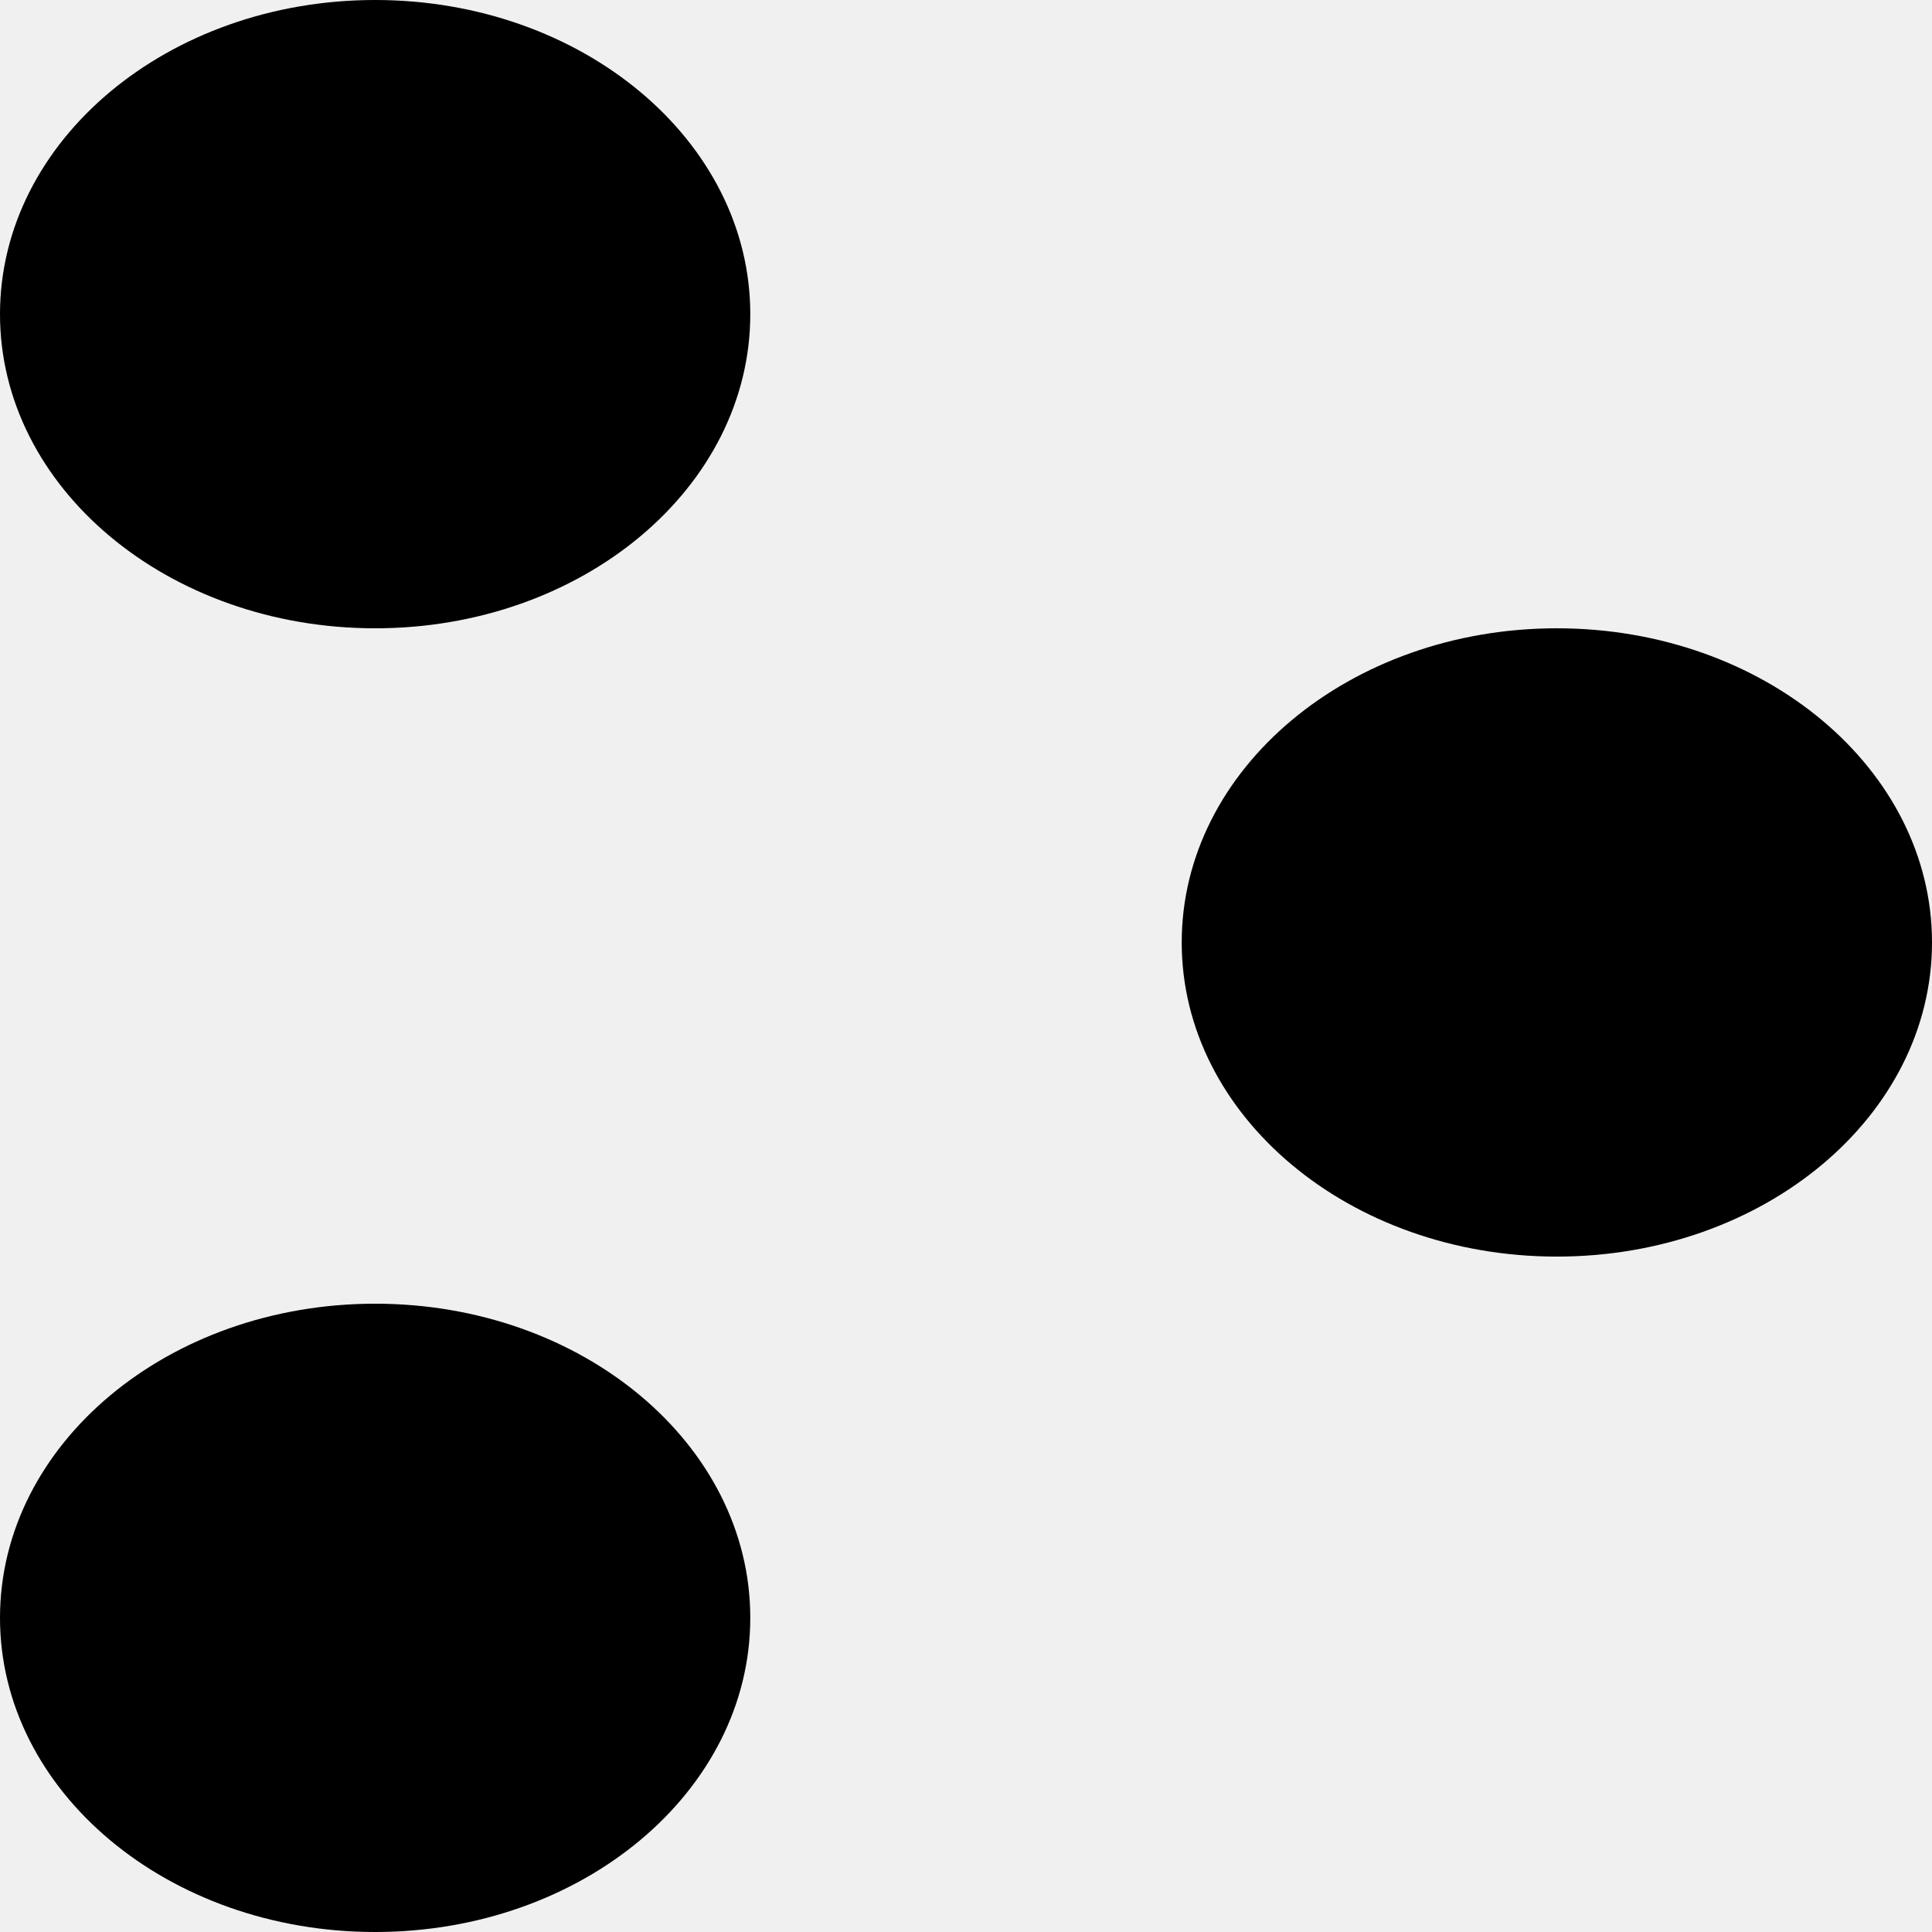
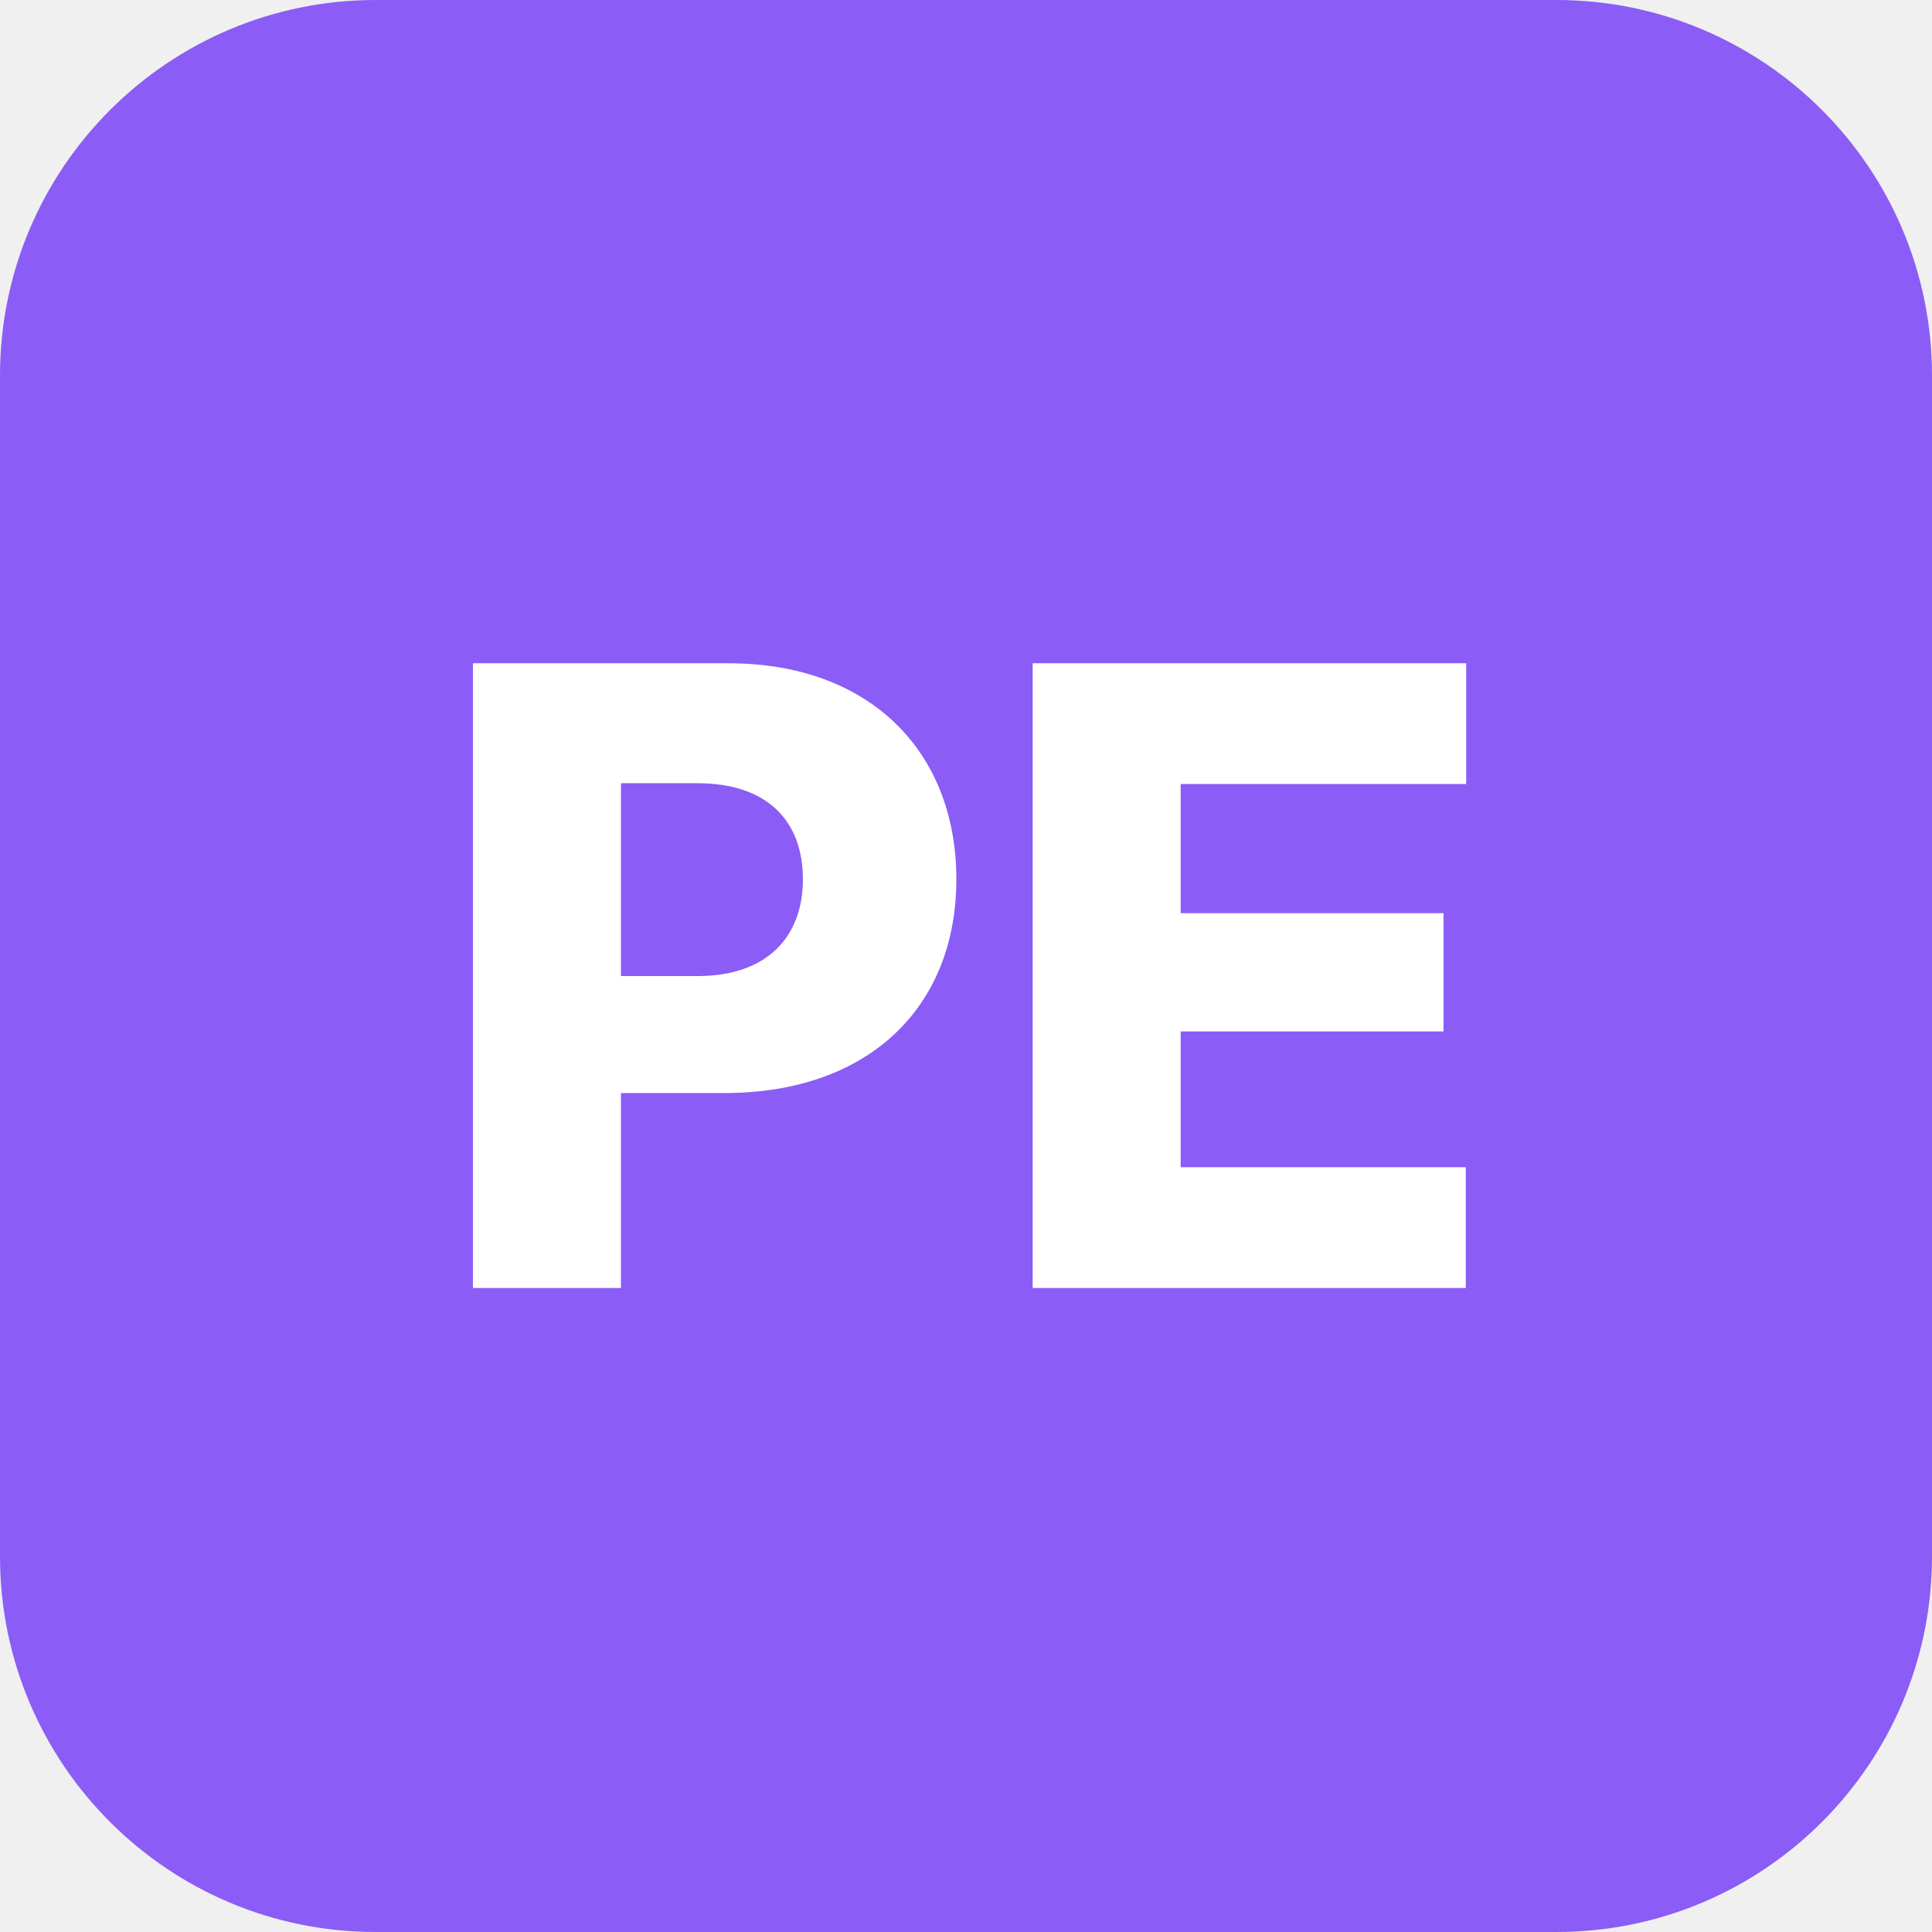
<svg xmlns="http://www.w3.org/2000/svg" width="144" height="144" viewBox="0 0 144 144" fill="none">
-   <ellipse cx="27.961" cy="23.415" rx="27.961" ry="23.415" fill="currentColor" />
-   <ellipse cx="27.961" cy="120.585" rx="27.961" ry="23.415" fill="currentColor" />
-   <ellipse cx="116.039" cy="70.244" rx="27.961" ry="23.415" fill="currentColor" />
+   <rect width="144" height="144" rx="28" fill="#8b5cf6" />
+   <text x="72" y="96" font-family="system-ui, -apple-system, sans-serif" font-size="64" font-weight="800" fill="white" text-anchor="middle">PE</text>
</svg>
